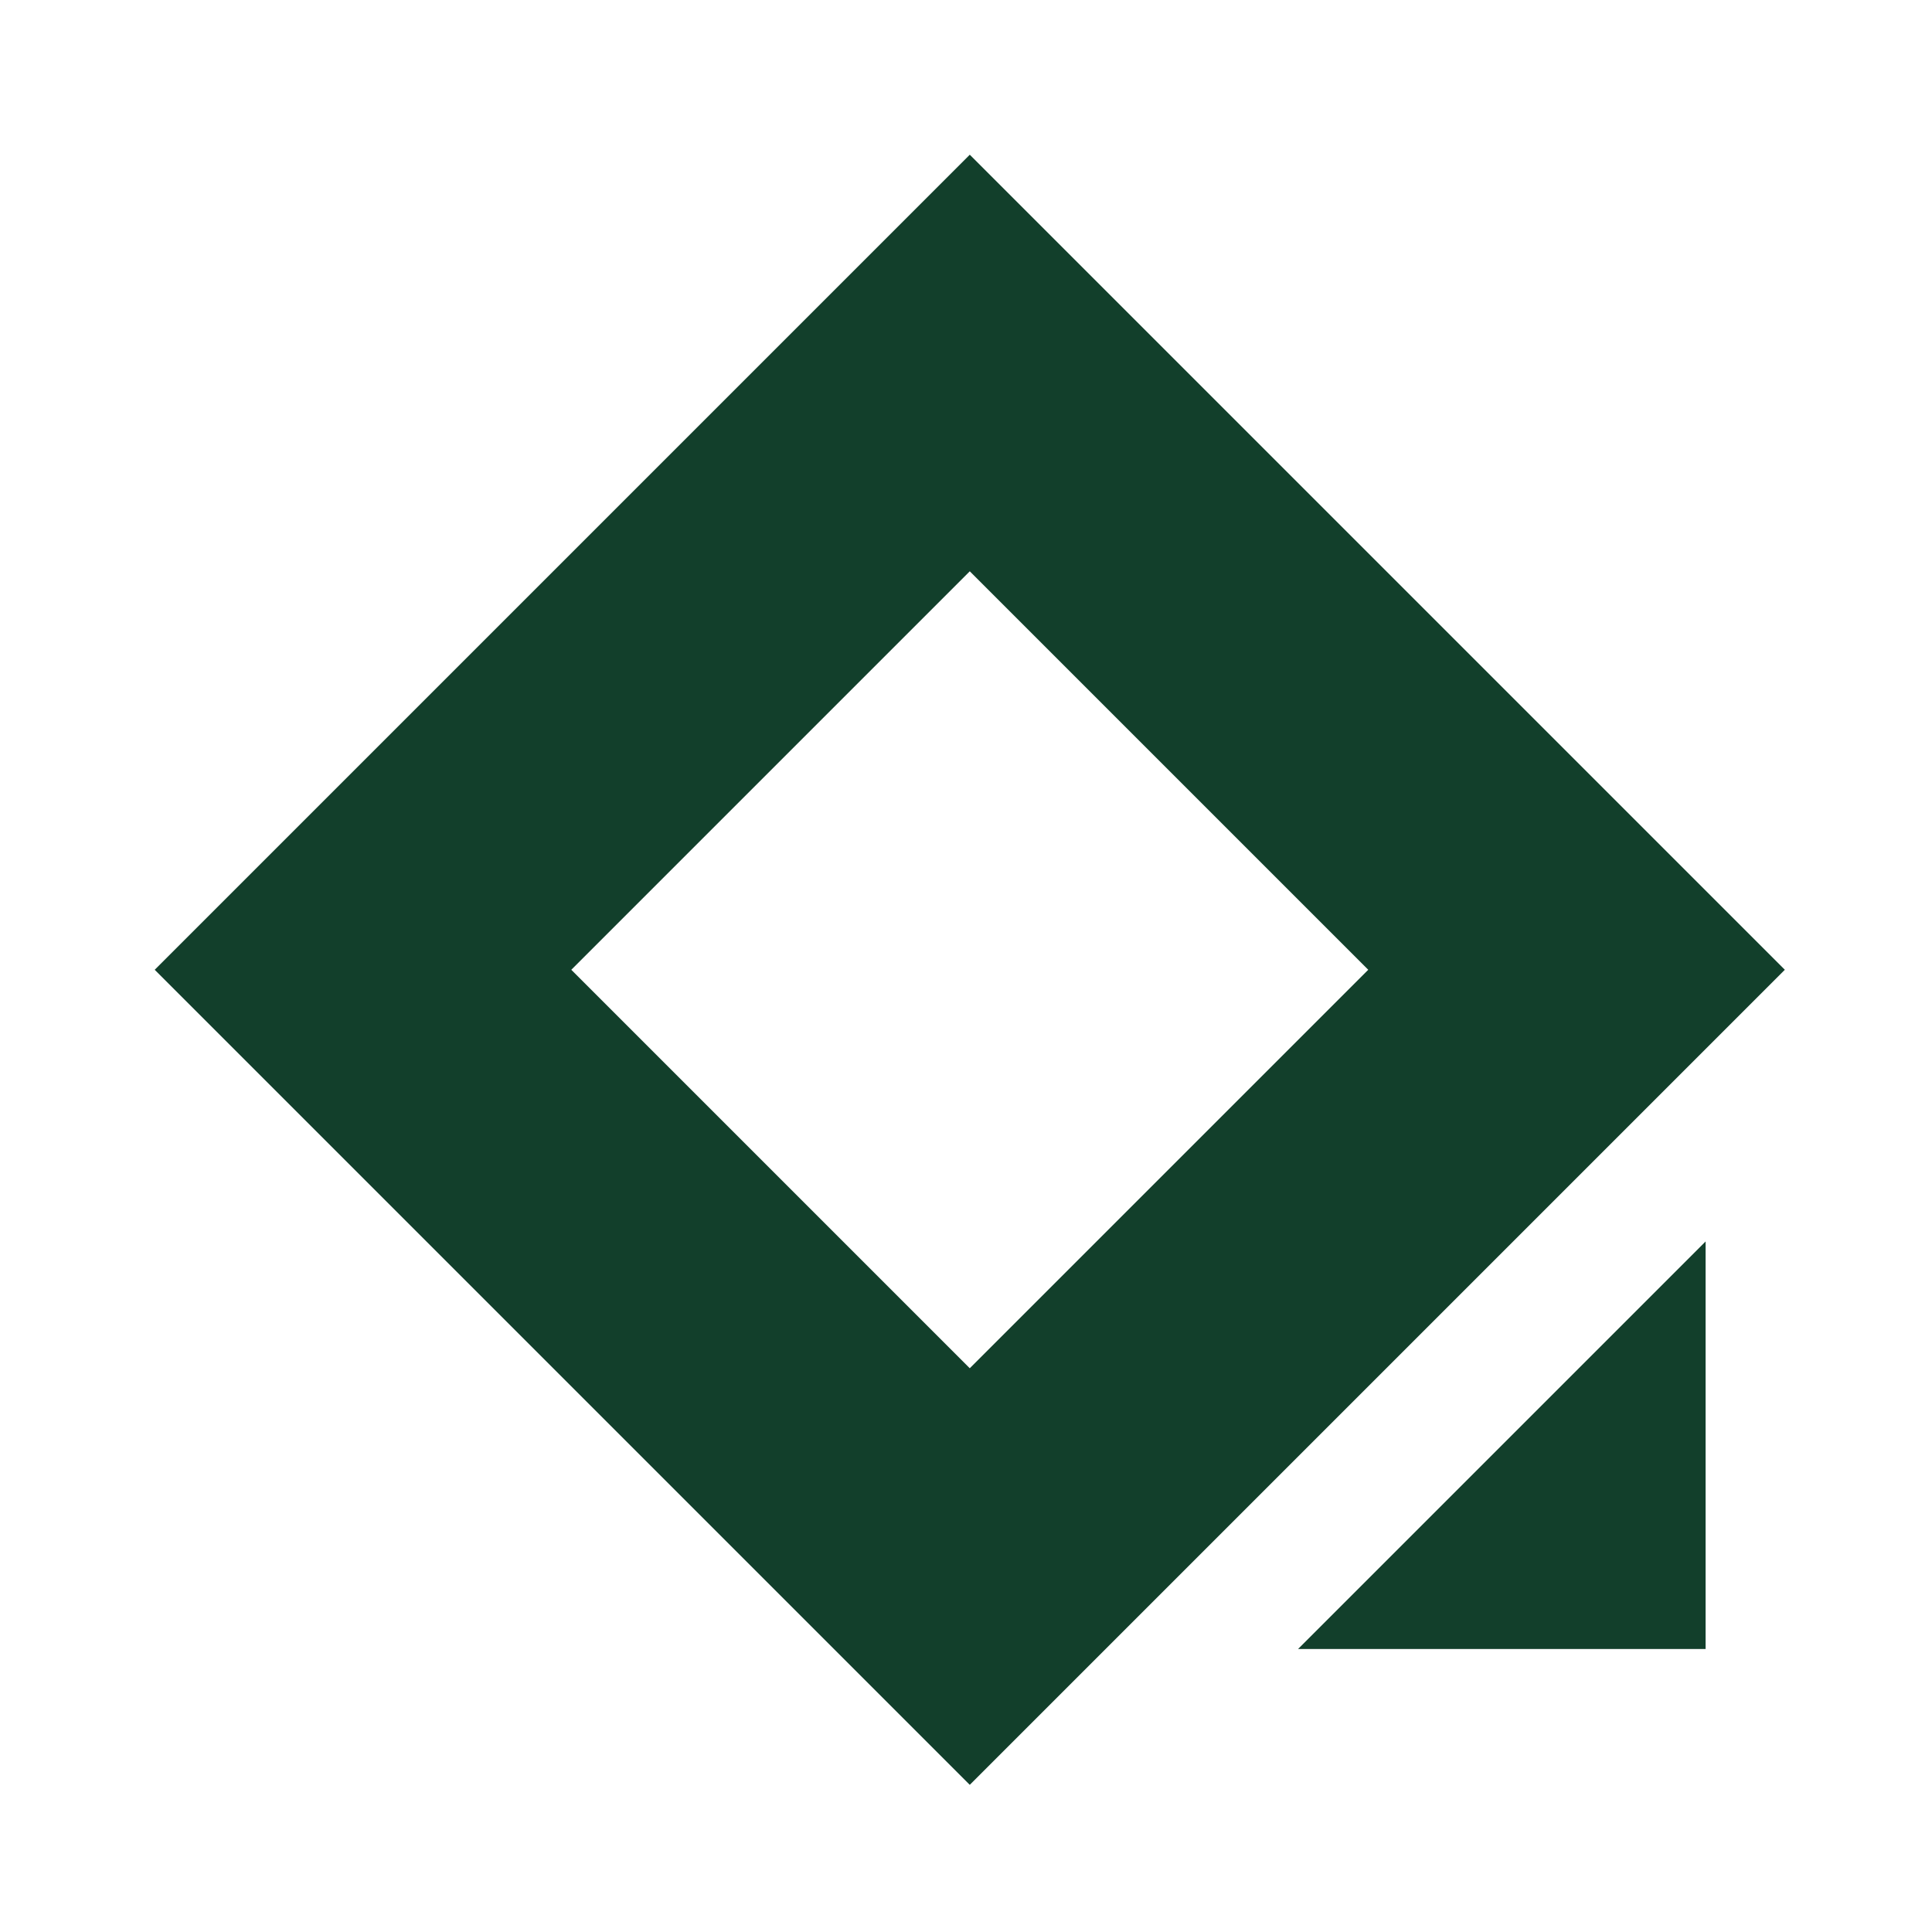
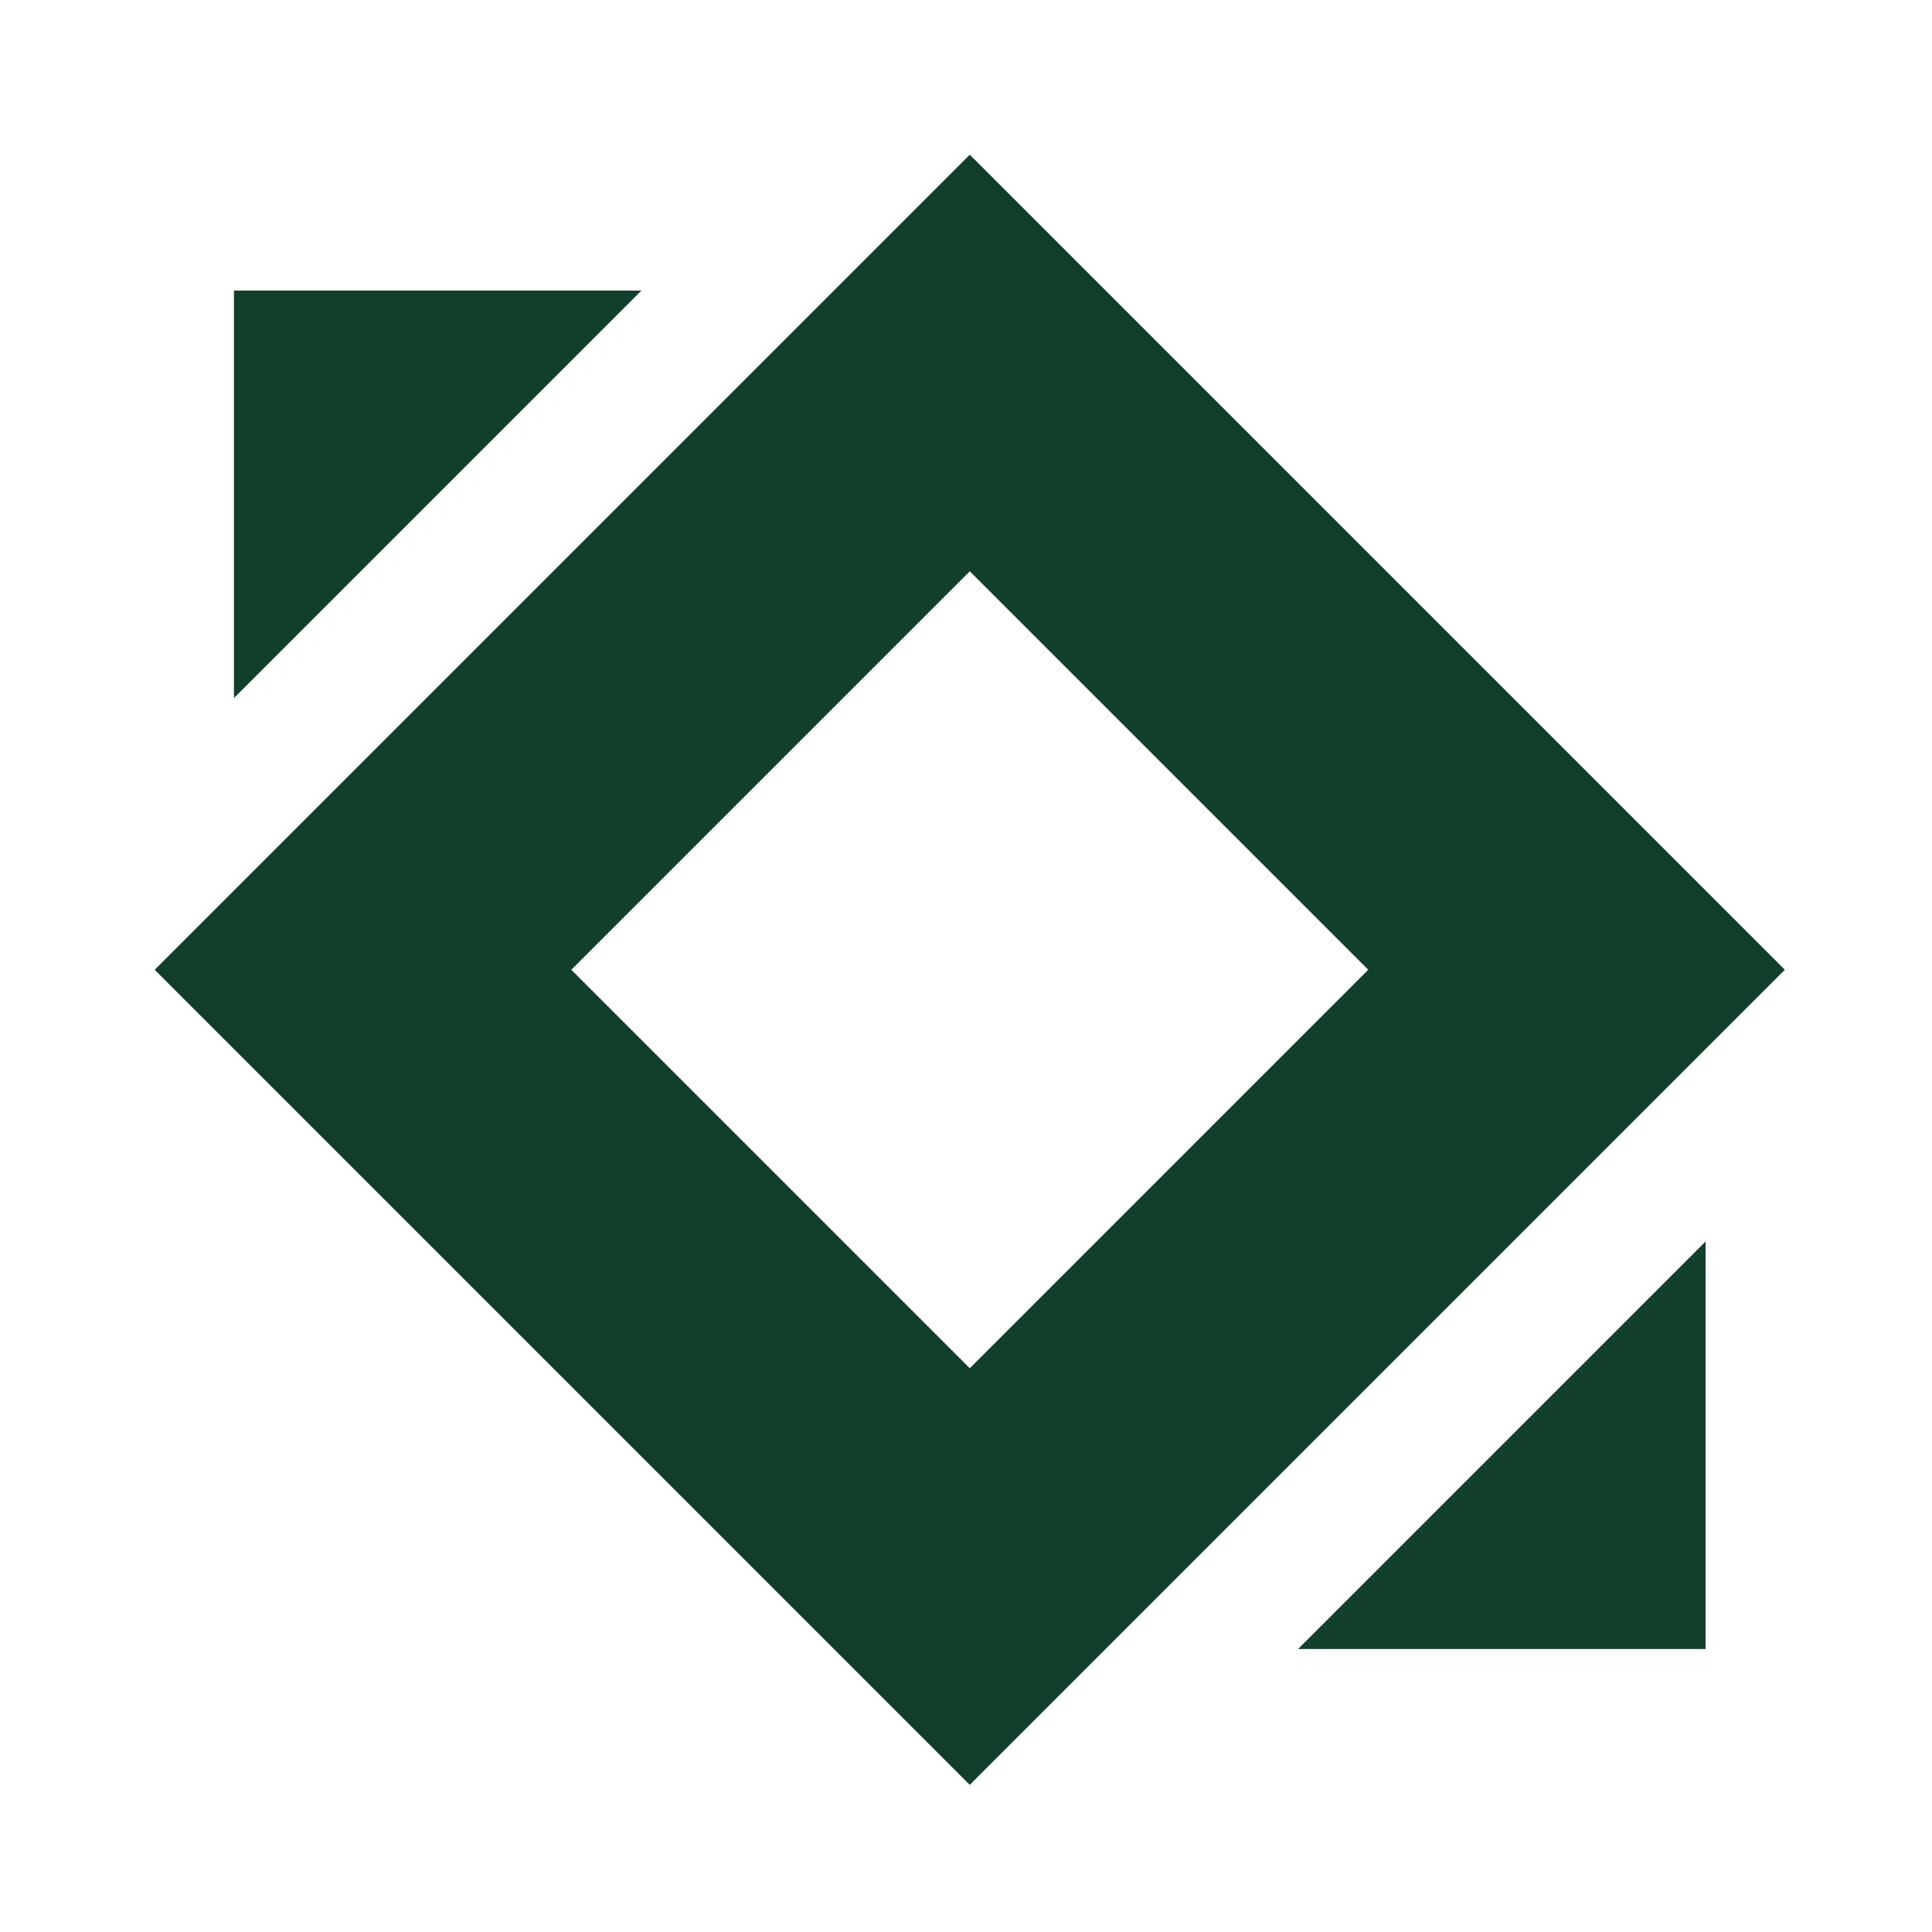
- <svg xmlns="http://www.w3.org/2000/svg" fill="#123f2b" viewBox="0 0 256 256" width="256" height="256" role="img" aria-labelledby="t">
+ <svg xmlns="http://www.w3.org/2000/svg" viewBox="0 0 256 256" width="256" height="256" role="img" aria-labelledby="t">
  <g transform="translate(20.5 20.5) scale(1.5)">
-     <path fill="#123f2b" d="M72 0 L144 72 L72 144 L0 72 Z M72 36.8 L36.8 72 L72 107.2 L107.2 72 Z M101 132 L137 96 L137 132 Z" />
+     <path fill="#123F2B" d="M72 0 L144 72 L72 144 L0 72 Z M72 36.8 L36.8 72 L72 107.2 L107.2 72 Z M101 132 L137 96 L137 132 Z M43 12 L7 48 L7 12 Z" />
  </g>
</svg>
